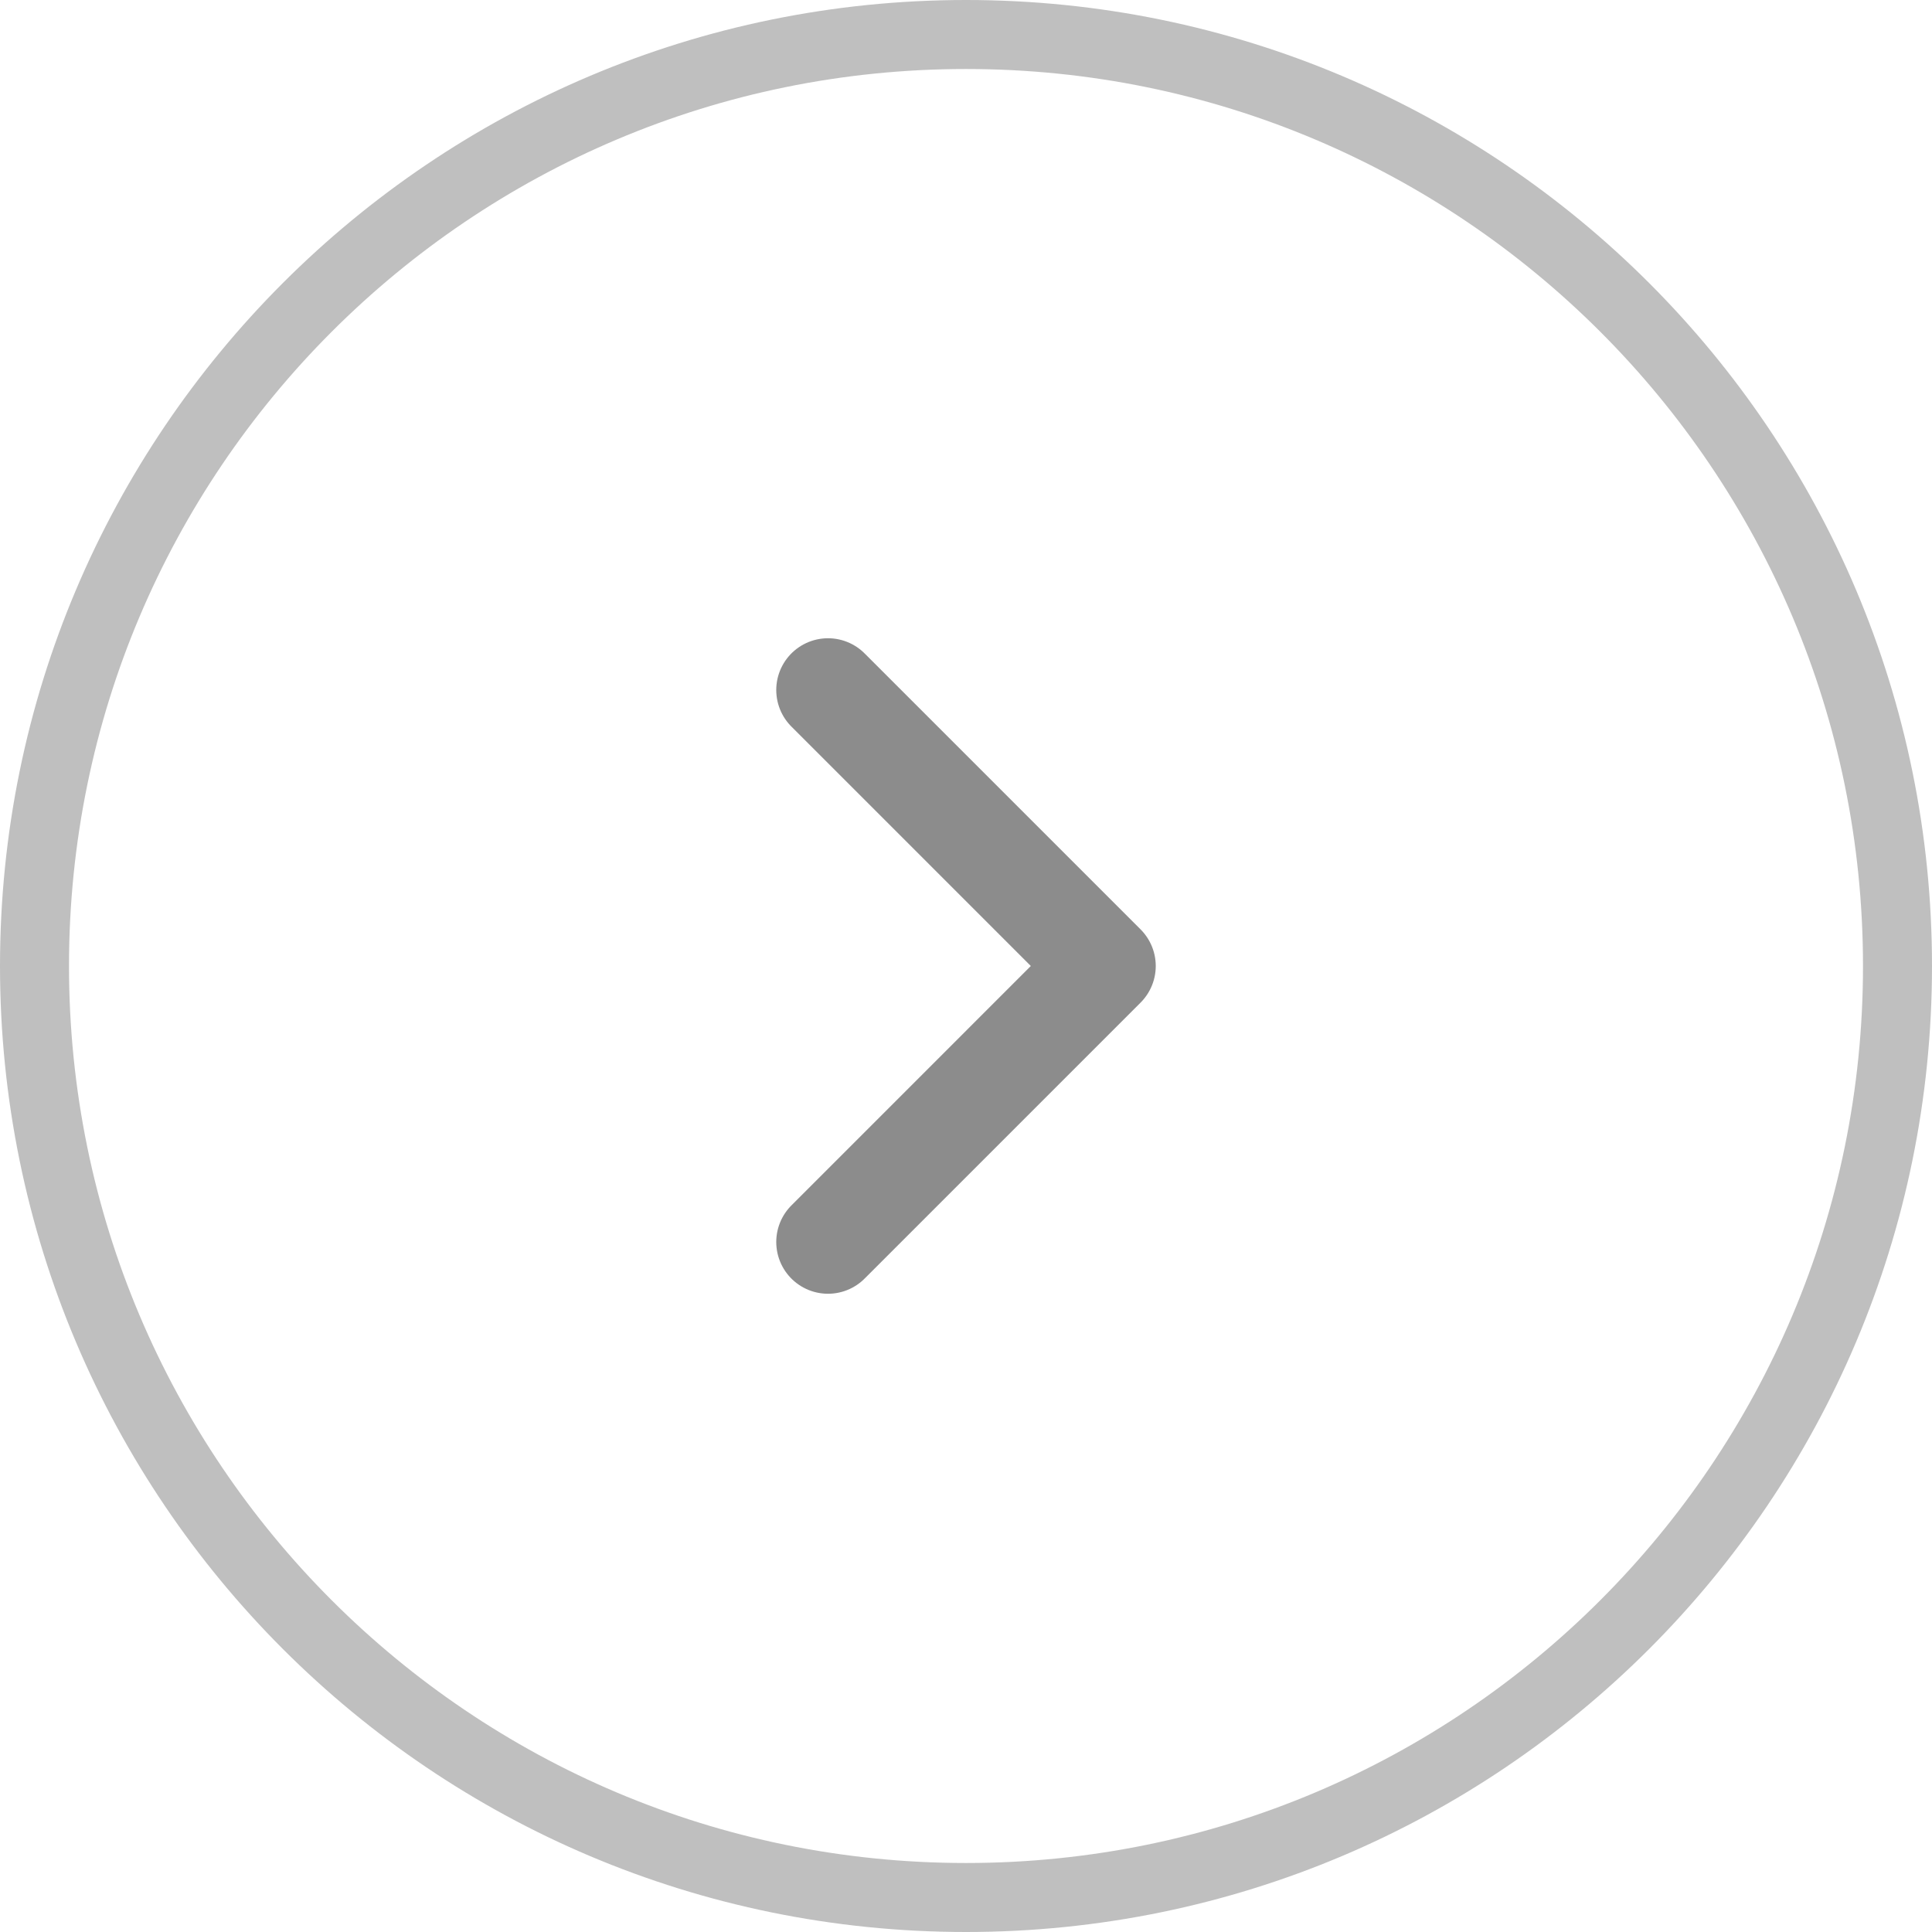
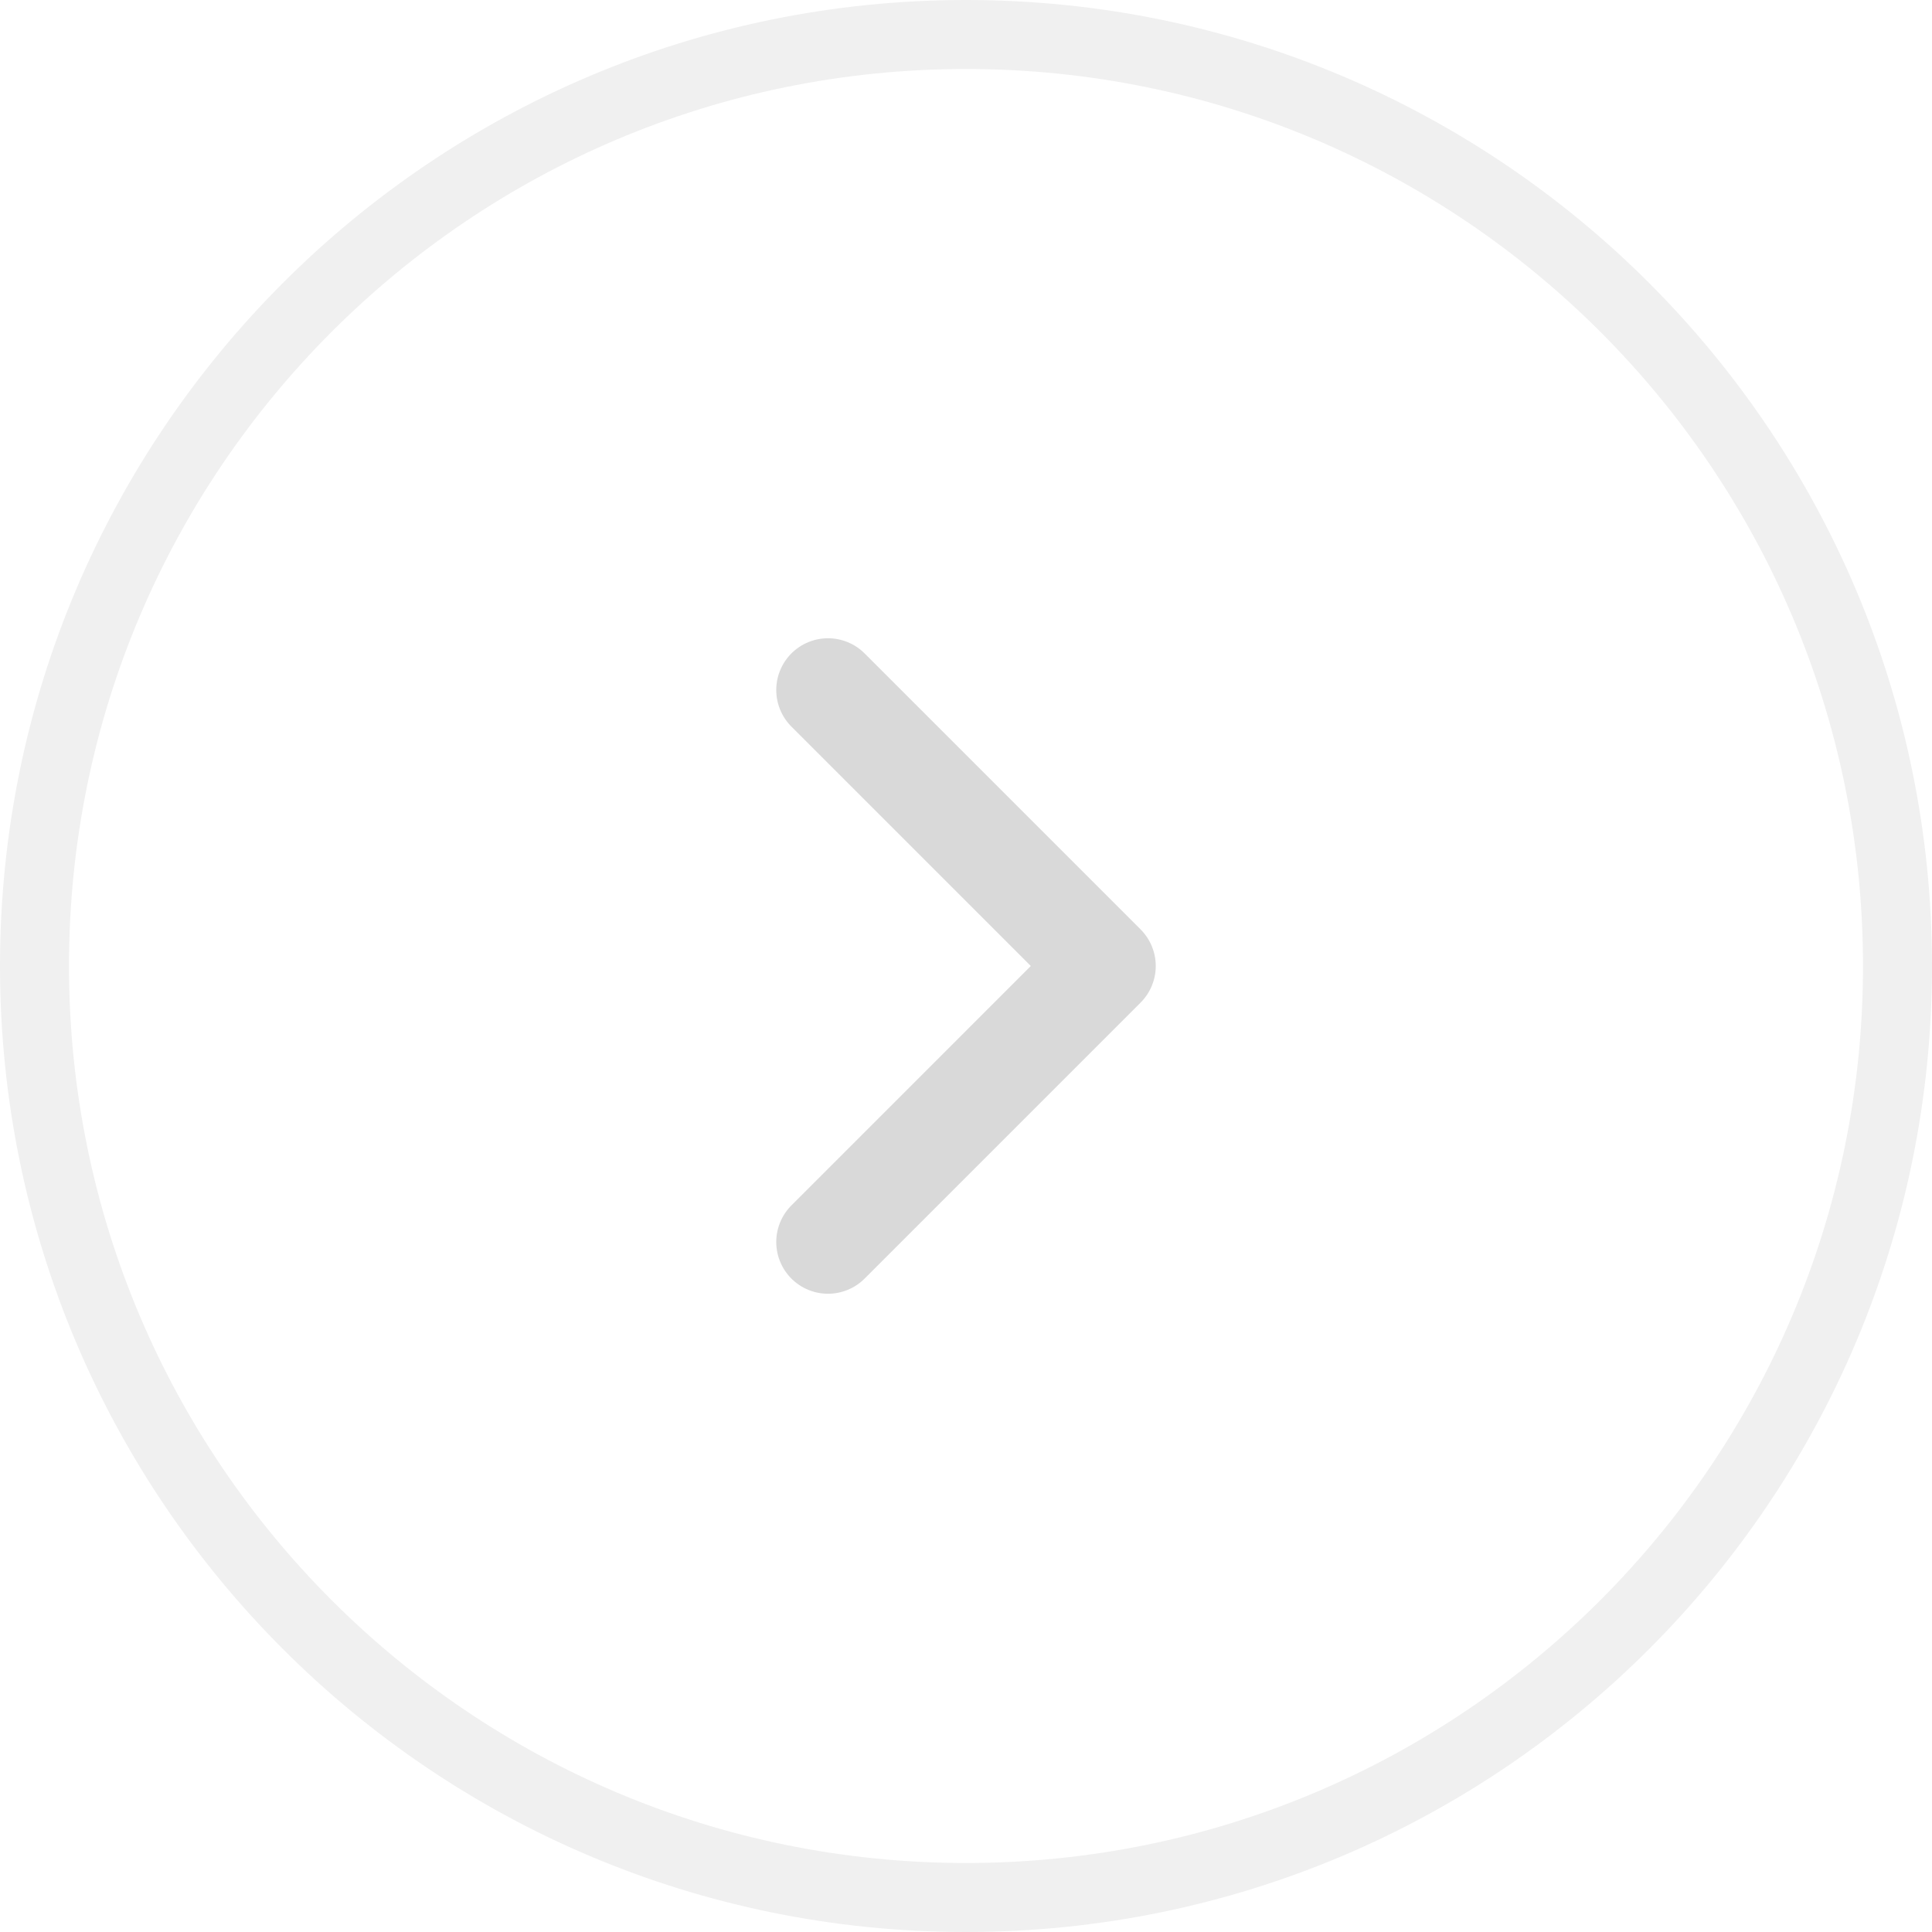
<svg xmlns="http://www.w3.org/2000/svg" width="56" height="56" viewBox="0 0 56 56" fill="none">
-   <path d="M24 36L32 28L24 20" stroke="#8C8C8C" stroke-width="3" stroke-linecap="round" stroke-linejoin="round" />
-   <circle cx="28" cy="28" r="27" stroke="#BFBFBF" stroke-width="2" />
+   <path d="M24 36L32 28L24 20" stroke="#D9D9D9" stroke-width="3" stroke-linecap="round" stroke-linejoin="round" />
+   <circle cx="28" cy="28" r="27" stroke="#F0F0F0" stroke-width="2" />
</svg>
